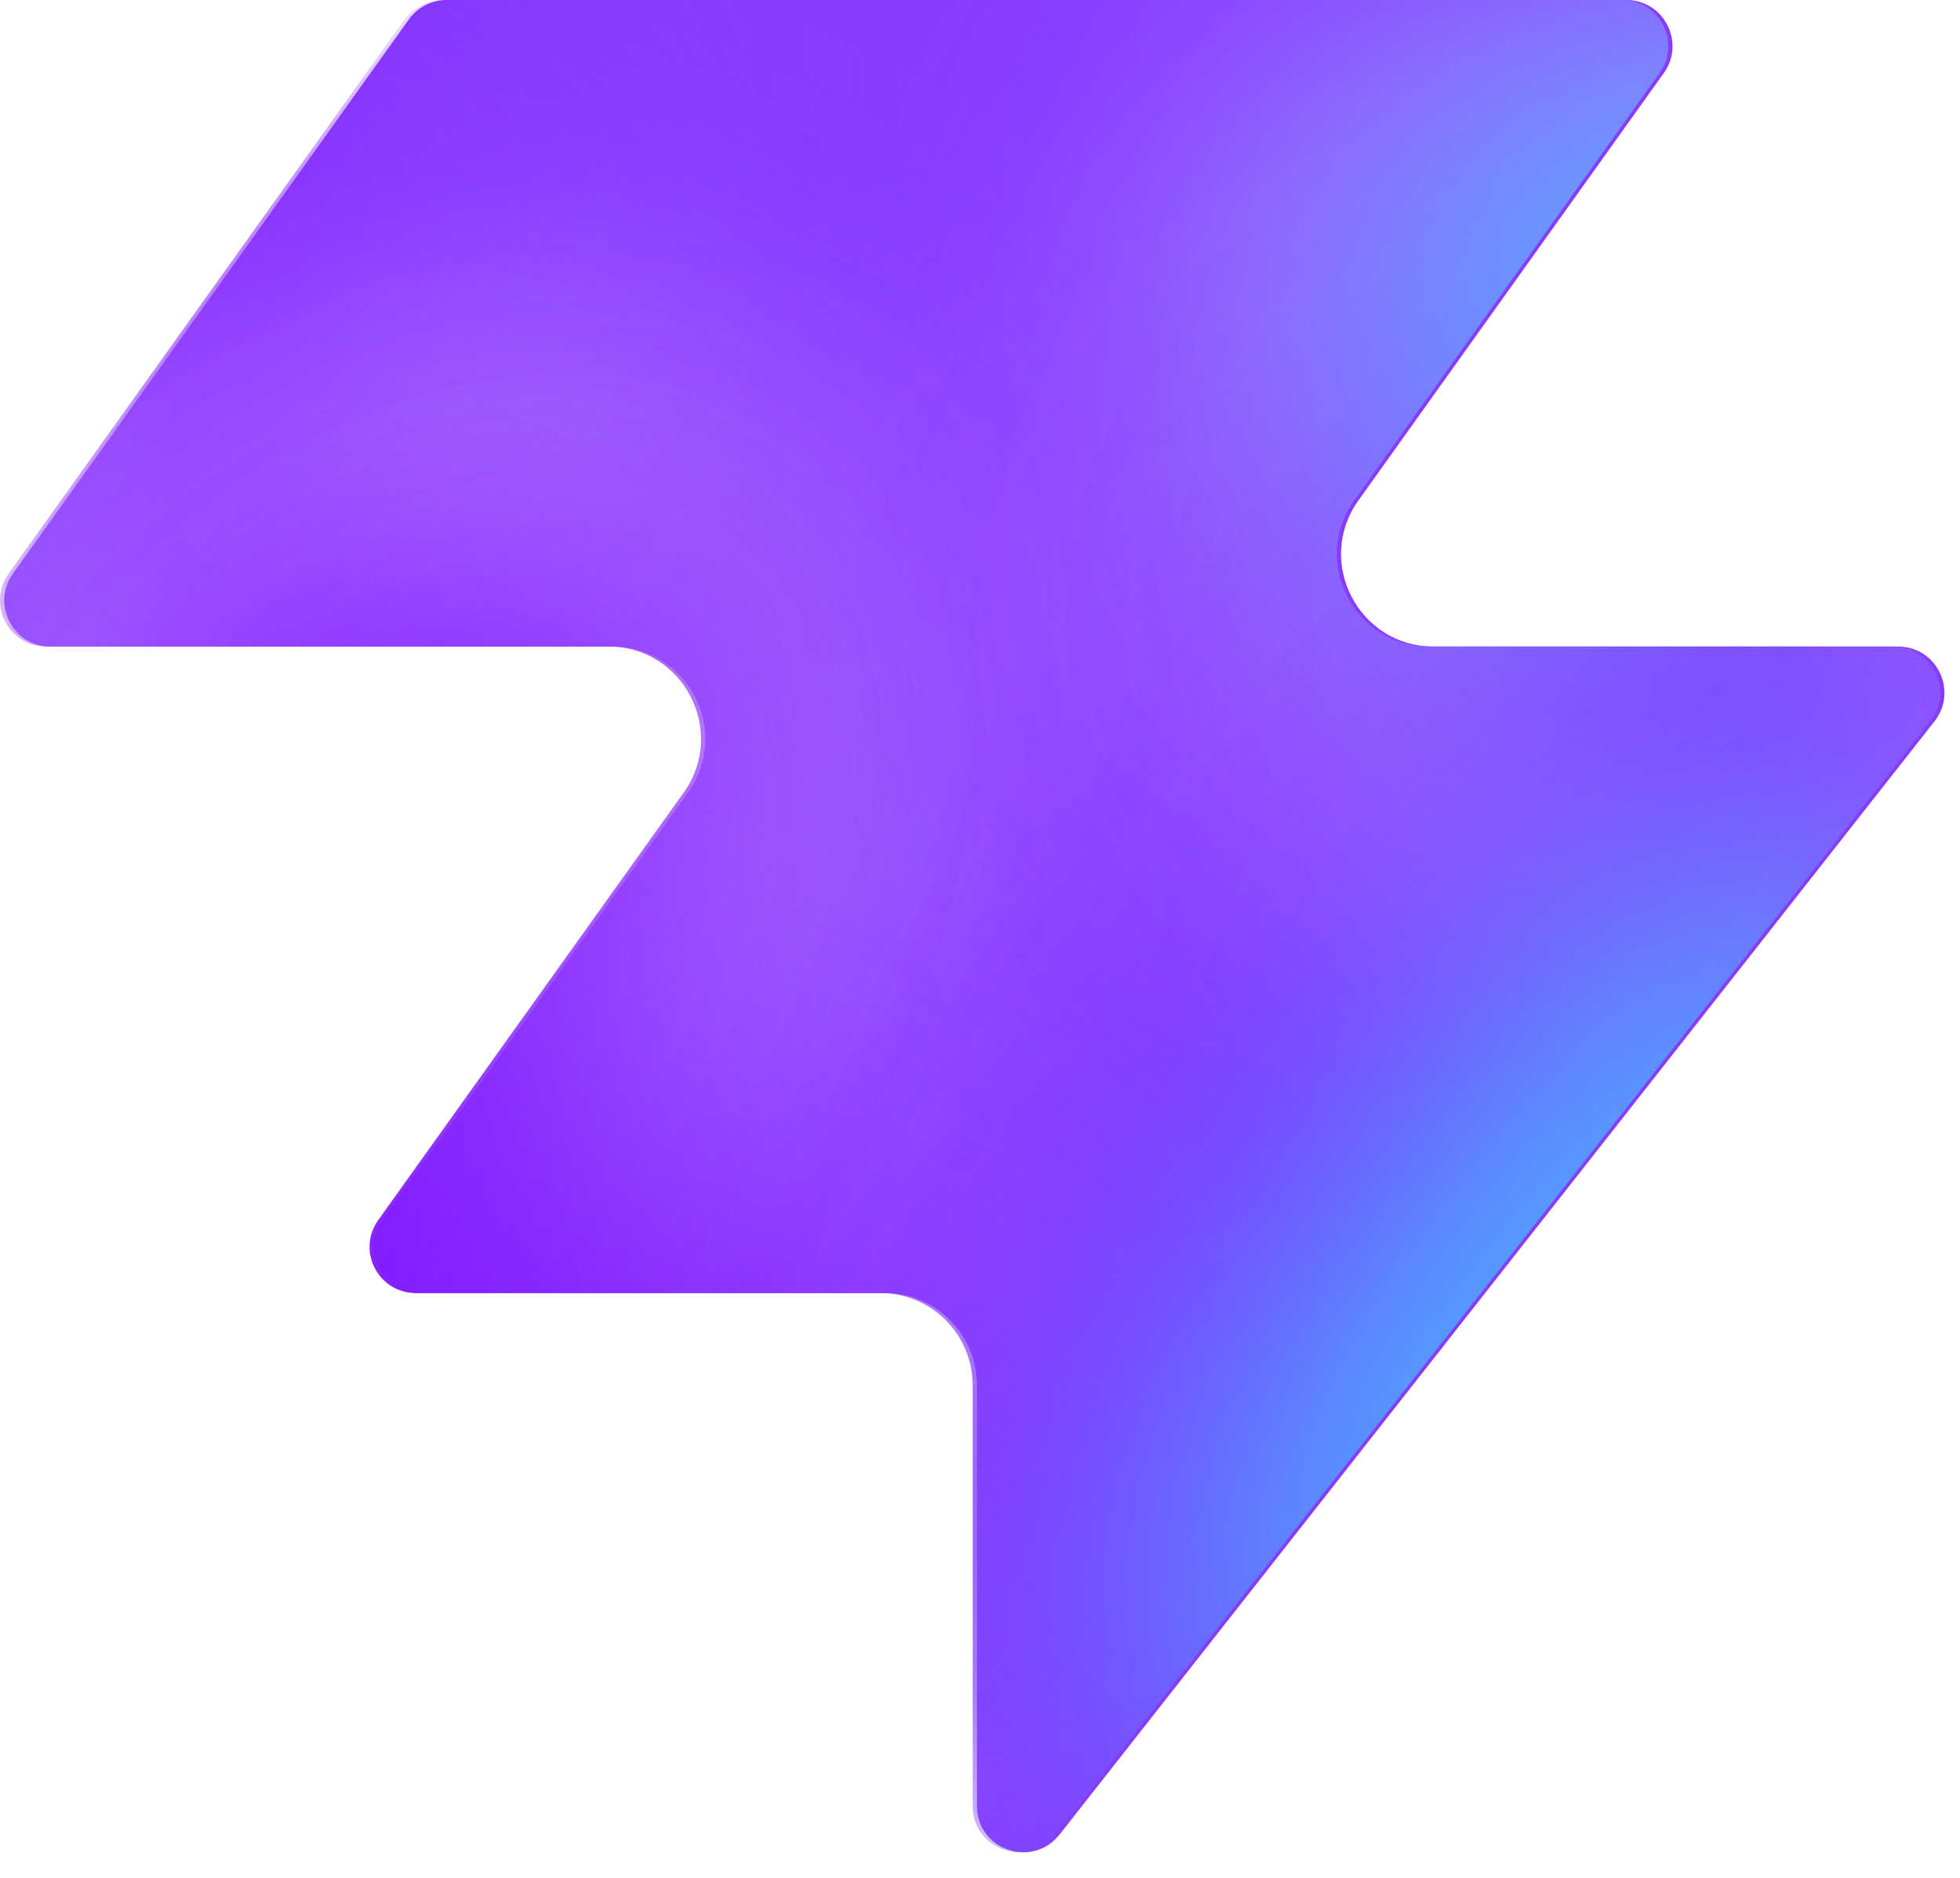
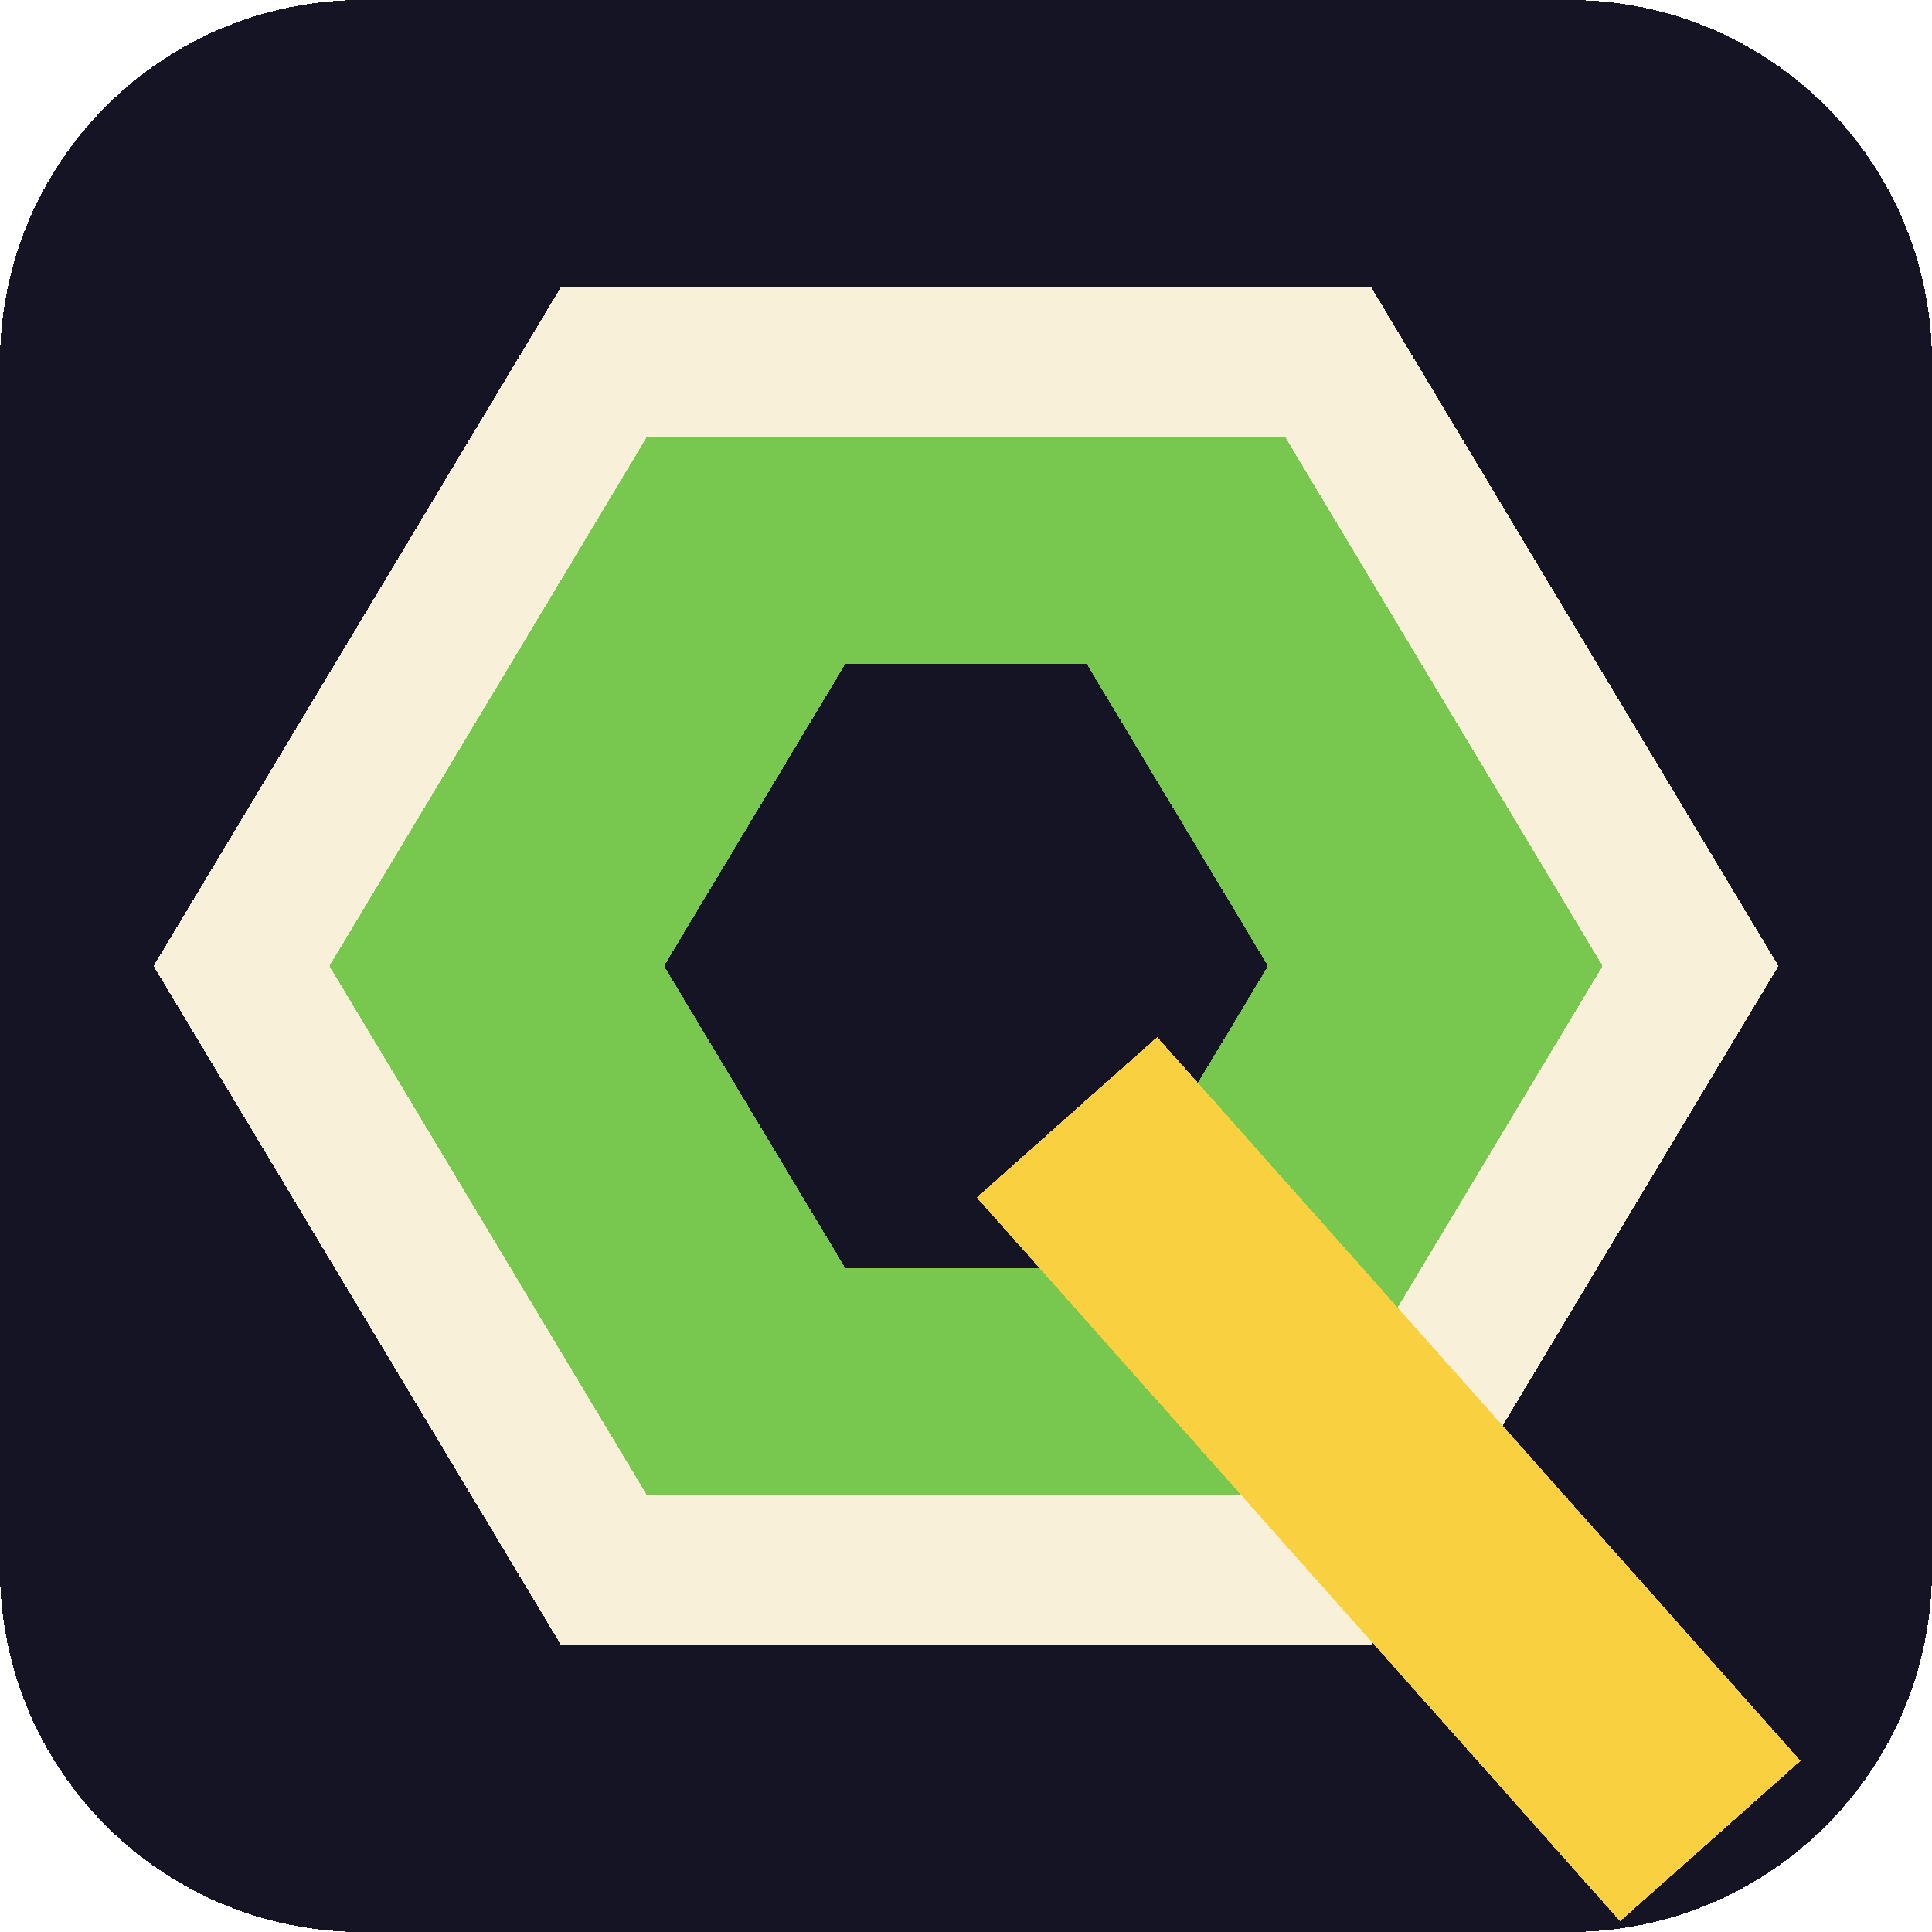
- <svg xmlns="http://www.w3.org/2000/svg" width="48" height="46" fill="none" viewBox="0 0 48 46">
-   <path fill="#863bff" d="M25.946 44.938c-.664.845-2.021.375-2.021-.698V33.937a2.26 2.26 0 0 0-2.262-2.262H10.287c-.92 0-1.456-1.04-.92-1.788l7.48-10.471c1.07-1.497 0-3.578-1.842-3.578H1.237c-.92 0-1.456-1.04-.92-1.788L10.013.474c.214-.297.556-.474.92-.474h28.894c.92 0 1.456 1.04.92 1.788l-7.48 10.471c-1.07 1.498 0 3.579 1.842 3.579h11.377c.943 0 1.473 1.088.89 1.83L25.947 44.94z" style="fill:#863bff;fill:color(display-p3 .525 .23 1);fill-opacity:1" />
-   <mask id="a" width="48" height="46" x="0" y="0" maskUnits="userSpaceOnUse" style="mask-type:alpha">
-     <path fill="#000" d="M25.842 44.938c-.664.844-2.021.375-2.021-.698V33.937a2.26 2.26 0 0 0-2.262-2.262H10.183c-.92 0-1.456-1.04-.92-1.788l7.48-10.471c1.07-1.498 0-3.579-1.842-3.579H1.133c-.92 0-1.456-1.04-.92-1.787L9.91.473c.214-.297.556-.474.92-.474h28.894c.92 0 1.456 1.04.92 1.788l-7.48 10.471c-1.07 1.498 0 3.578 1.842 3.578h11.377c.943 0 1.473 1.088.89 1.832L25.843 44.94z" style="fill:#000;fill-opacity:1" />
-   </mask>
-   <g mask="url(#a)">
-     <g filter="url(#b)">
-       <ellipse cx="5.508" cy="14.704" fill="#ede6ff" rx="5.508" ry="14.704" style="fill:#ede6ff;fill:color(display-p3 .927 .903 1);fill-opacity:1" transform="matrix(.00324 1 1 -.00324 -4.47 31.516)" />
-     </g>
-     <g filter="url(#c)">
-       <ellipse cx="10.399" cy="29.851" fill="#ede6ff" rx="10.399" ry="29.851" style="fill:#ede6ff;fill:color(display-p3 .927 .903 1);fill-opacity:1" transform="matrix(.00324 1 1 -.00324 -39.328 7.883)" />
-     </g>
-     <g filter="url(#d)">
-       <ellipse cx="5.508" cy="30.487" fill="#7e14ff" rx="5.508" ry="30.487" style="fill:#7e14ff;fill:color(display-p3 .492 .077 1);fill-opacity:1" transform="rotate(89.814 -25.913 -14.639)scale(1 -1)" />
-     </g>
-     <g filter="url(#e)">
-       <ellipse cx="5.508" cy="30.599" fill="#7e14ff" rx="5.508" ry="30.599" style="fill:#7e14ff;fill:color(display-p3 .492 .077 1);fill-opacity:1" transform="rotate(89.814 -32.644 -3.334)scale(1 -1)" />
-     </g>
-     <g filter="url(#f)">
-       <ellipse cx="5.508" cy="30.599" fill="#7e14ff" rx="5.508" ry="30.599" style="fill:#7e14ff;fill:color(display-p3 .492 .077 1);fill-opacity:1" transform="matrix(.00324 1 1 -.00324 -34.34 30.47)" />
-     </g>
-     <g filter="url(#g)">
-       <ellipse cx="14.072" cy="22.078" fill="#ede6ff" rx="14.072" ry="22.078" style="fill:#ede6ff;fill:color(display-p3 .927 .903 1);fill-opacity:1" transform="rotate(93.35 24.506 48.493)scale(-1 1)" />
-     </g>
-     <g filter="url(#h)">
-       <ellipse cx="3.47" cy="21.501" fill="#7e14ff" rx="3.47" ry="21.501" style="fill:#7e14ff;fill:color(display-p3 .492 .077 1);fill-opacity:1" transform="rotate(89.009 28.708 47.59)scale(-1 1)" />
-     </g>
-     <g filter="url(#i)">
-       <ellipse cx="3.47" cy="21.501" fill="#7e14ff" rx="3.47" ry="21.501" style="fill:#7e14ff;fill:color(display-p3 .492 .077 1);fill-opacity:1" transform="rotate(89.009 28.708 47.59)scale(-1 1)" />
-     </g>
-     <g filter="url(#j)">
-       <ellipse cx=".387" cy="8.972" fill="#7e14ff" rx="4.407" ry="29.108" style="fill:#7e14ff;fill:color(display-p3 .492 .077 1);fill-opacity:1" transform="rotate(39.51 .387 8.972)" />
-     </g>
-     <g filter="url(#k)">
-       <ellipse cx="47.523" cy="-6.092" fill="#7e14ff" rx="4.407" ry="29.108" style="fill:#7e14ff;fill:color(display-p3 .492 .077 1);fill-opacity:1" transform="rotate(37.892 47.523 -6.092)" />
-     </g>
-     <g filter="url(#l)">
-       <ellipse cx="41.412" cy="6.333" fill="#47bfff" rx="5.971" ry="9.665" style="fill:#47bfff;fill:color(display-p3 .28 .748 1);fill-opacity:1" transform="rotate(37.892 41.412 6.333)" />
-     </g>
-     <g filter="url(#m)">
-       <ellipse cx="-1.879" cy="38.332" fill="#7e14ff" rx="4.407" ry="29.108" style="fill:#7e14ff;fill:color(display-p3 .492 .077 1);fill-opacity:1" transform="rotate(37.892 -1.88 38.332)" />
-     </g>
-     <g filter="url(#n)">
-       <ellipse cx="-1.879" cy="38.332" fill="#7e14ff" rx="4.407" ry="29.108" style="fill:#7e14ff;fill:color(display-p3 .492 .077 1);fill-opacity:1" transform="rotate(37.892 -1.88 38.332)" />
-     </g>
-     <g filter="url(#o)">
-       <ellipse cx="35.651" cy="29.907" fill="#7e14ff" rx="4.407" ry="29.108" style="fill:#7e14ff;fill:color(display-p3 .492 .077 1);fill-opacity:1" transform="rotate(37.892 35.651 29.907)" />
-     </g>
-     <g filter="url(#p)">
-       <ellipse cx="38.418" cy="32.4" fill="#47bfff" rx="5.971" ry="15.297" style="fill:#47bfff;fill:color(display-p3 .28 .748 1);fill-opacity:1" transform="rotate(37.892 38.418 32.4)" />
-     </g>
-   </g>
-   <defs>
-     <filter id="b" width="60.045" height="41.654" x="-19.77" y="16.149" color-interpolation-filters="sRGB" filterUnits="userSpaceOnUse">
-       <feFlood flood-opacity="0" result="BackgroundImageFix" />
-       <feBlend in="SourceGraphic" in2="BackgroundImageFix" result="shape" />
-       <feGaussianBlur result="effect1_foregroundBlur_2002_17158" stdDeviation="7.659" />
-     </filter>
-     <filter id="c" width="90.34" height="51.437" x="-54.613" y="-7.533" color-interpolation-filters="sRGB" filterUnits="userSpaceOnUse">
-       <feFlood flood-opacity="0" result="BackgroundImageFix" />
-       <feBlend in="SourceGraphic" in2="BackgroundImageFix" result="shape" />
-       <feGaussianBlur result="effect1_foregroundBlur_2002_17158" stdDeviation="7.659" />
-     </filter>
-     <filter id="d" width="79.355" height="29.4" x="-49.64" y="2.03" color-interpolation-filters="sRGB" filterUnits="userSpaceOnUse">
-       <feFlood flood-opacity="0" result="BackgroundImageFix" />
-       <feBlend in="SourceGraphic" in2="BackgroundImageFix" result="shape" />
-       <feGaussianBlur result="effect1_foregroundBlur_2002_17158" stdDeviation="4.596" />
-     </filter>
-     <filter id="e" width="79.579" height="29.4" x="-45.045" y="20.029" color-interpolation-filters="sRGB" filterUnits="userSpaceOnUse">
-       <feFlood flood-opacity="0" result="BackgroundImageFix" />
-       <feBlend in="SourceGraphic" in2="BackgroundImageFix" result="shape" />
-       <feGaussianBlur result="effect1_foregroundBlur_2002_17158" stdDeviation="4.596" />
-     </filter>
-     <filter id="f" width="79.579" height="29.4" x="-43.513" y="21.178" color-interpolation-filters="sRGB" filterUnits="userSpaceOnUse">
-       <feFlood flood-opacity="0" result="BackgroundImageFix" />
-       <feBlend in="SourceGraphic" in2="BackgroundImageFix" result="shape" />
-       <feGaussianBlur result="effect1_foregroundBlur_2002_17158" stdDeviation="4.596" />
-     </filter>
-     <filter id="g" width="74.749" height="58.852" x="15.756" y="-17.901" color-interpolation-filters="sRGB" filterUnits="userSpaceOnUse">
-       <feFlood flood-opacity="0" result="BackgroundImageFix" />
-       <feBlend in="SourceGraphic" in2="BackgroundImageFix" result="shape" />
-       <feGaussianBlur result="effect1_foregroundBlur_2002_17158" stdDeviation="7.659" />
-     </filter>
-     <filter id="h" width="61.377" height="25.362" x="23.548" y="2.284" color-interpolation-filters="sRGB" filterUnits="userSpaceOnUse">
-       <feFlood flood-opacity="0" result="BackgroundImageFix" />
-       <feBlend in="SourceGraphic" in2="BackgroundImageFix" result="shape" />
-       <feGaussianBlur result="effect1_foregroundBlur_2002_17158" stdDeviation="4.596" />
-     </filter>
-     <filter id="i" width="61.377" height="25.362" x="23.548" y="2.284" color-interpolation-filters="sRGB" filterUnits="userSpaceOnUse">
-       <feFlood flood-opacity="0" result="BackgroundImageFix" />
-       <feBlend in="SourceGraphic" in2="BackgroundImageFix" result="shape" />
-       <feGaussianBlur result="effect1_foregroundBlur_2002_17158" stdDeviation="4.596" />
-     </filter>
-     <filter id="j" width="56.045" height="63.649" x="-27.636" y="-22.853" color-interpolation-filters="sRGB" filterUnits="userSpaceOnUse">
-       <feFlood flood-opacity="0" result="BackgroundImageFix" />
-       <feBlend in="SourceGraphic" in2="BackgroundImageFix" result="shape" />
-       <feGaussianBlur result="effect1_foregroundBlur_2002_17158" stdDeviation="4.596" />
-     </filter>
-     <filter id="k" width="54.814" height="64.646" x="20.116" y="-38.415" color-interpolation-filters="sRGB" filterUnits="userSpaceOnUse">
-       <feFlood flood-opacity="0" result="BackgroundImageFix" />
-       <feBlend in="SourceGraphic" in2="BackgroundImageFix" result="shape" />
-       <feGaussianBlur result="effect1_foregroundBlur_2002_17158" stdDeviation="4.596" />
-     </filter>
-     <filter id="l" width="33.541" height="35.313" x="24.641" y="-11.323" color-interpolation-filters="sRGB" filterUnits="userSpaceOnUse">
-       <feFlood flood-opacity="0" result="BackgroundImageFix" />
-       <feBlend in="SourceGraphic" in2="BackgroundImageFix" result="shape" />
-       <feGaussianBlur result="effect1_foregroundBlur_2002_17158" stdDeviation="4.596" />
-     </filter>
-     <filter id="m" width="54.814" height="64.646" x="-29.286" y="6.009" color-interpolation-filters="sRGB" filterUnits="userSpaceOnUse">
-       <feFlood flood-opacity="0" result="BackgroundImageFix" />
-       <feBlend in="SourceGraphic" in2="BackgroundImageFix" result="shape" />
-       <feGaussianBlur result="effect1_foregroundBlur_2002_17158" stdDeviation="4.596" />
-     </filter>
-     <filter id="n" width="54.814" height="64.646" x="-29.286" y="6.009" color-interpolation-filters="sRGB" filterUnits="userSpaceOnUse">
-       <feFlood flood-opacity="0" result="BackgroundImageFix" />
-       <feBlend in="SourceGraphic" in2="BackgroundImageFix" result="shape" />
-       <feGaussianBlur result="effect1_foregroundBlur_2002_17158" stdDeviation="4.596" />
-     </filter>
-     <filter id="o" width="54.814" height="64.646" x="8.244" y="-2.416" color-interpolation-filters="sRGB" filterUnits="userSpaceOnUse">
-       <feFlood flood-opacity="0" result="BackgroundImageFix" />
-       <feBlend in="SourceGraphic" in2="BackgroundImageFix" result="shape" />
-       <feGaussianBlur result="effect1_foregroundBlur_2002_17158" stdDeviation="4.596" />
-     </filter>
-     <filter id="p" width="39.409" height="43.623" x="18.713" y="10.588" color-interpolation-filters="sRGB" filterUnits="userSpaceOnUse">
-       <feFlood flood-opacity="0" result="BackgroundImageFix" />
-       <feBlend in="SourceGraphic" in2="BackgroundImageFix" result="shape" />
-       <feGaussianBlur result="effect1_foregroundBlur_2002_17158" stdDeviation="4.596" />
-     </filter>
-   </defs>
+ <svg xmlns="http://www.w3.org/2000/svg" viewBox="0 0 32 32" shape-rendering="crispEdges">
+   <rect width="32" height="32" rx="6" fill="#141424" />
+   <polygon points="4,16 10,6 22,6 28,16 22,26 10,26" fill="#78c850" stroke="#f8f0d8" stroke-width="2.5" />
+   <polygon points="11,16 14,11 18,11 21,16 18,21 14,21" fill="#141424" />
+   <path d="M19 20 L27 29" stroke="#f8d040" stroke-width="4" stroke-linecap="square" />
</svg>
